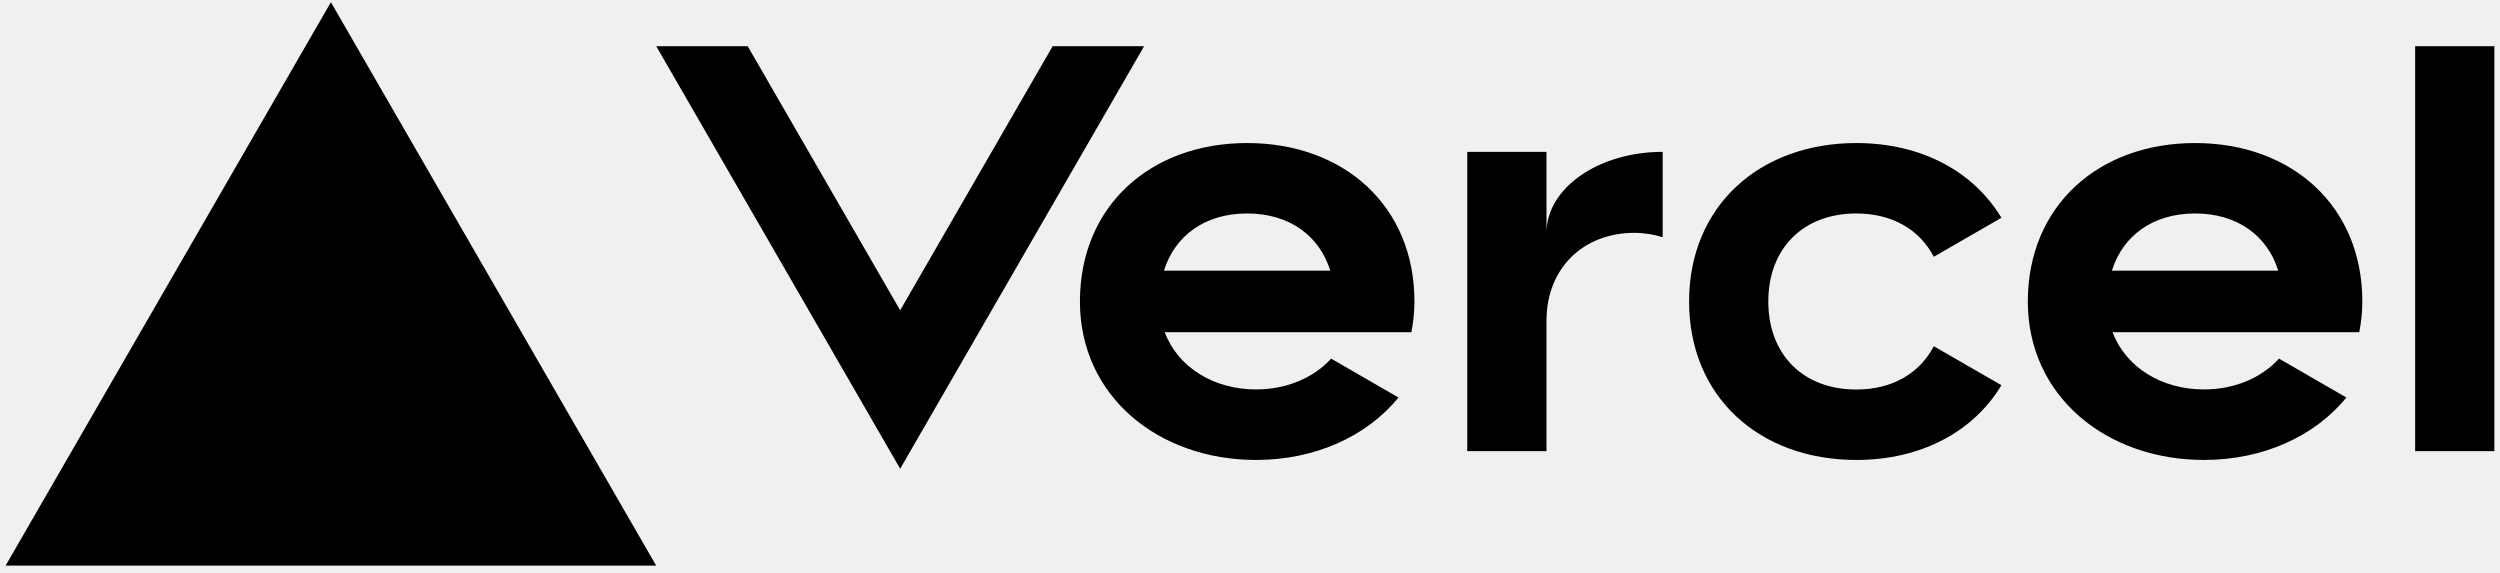
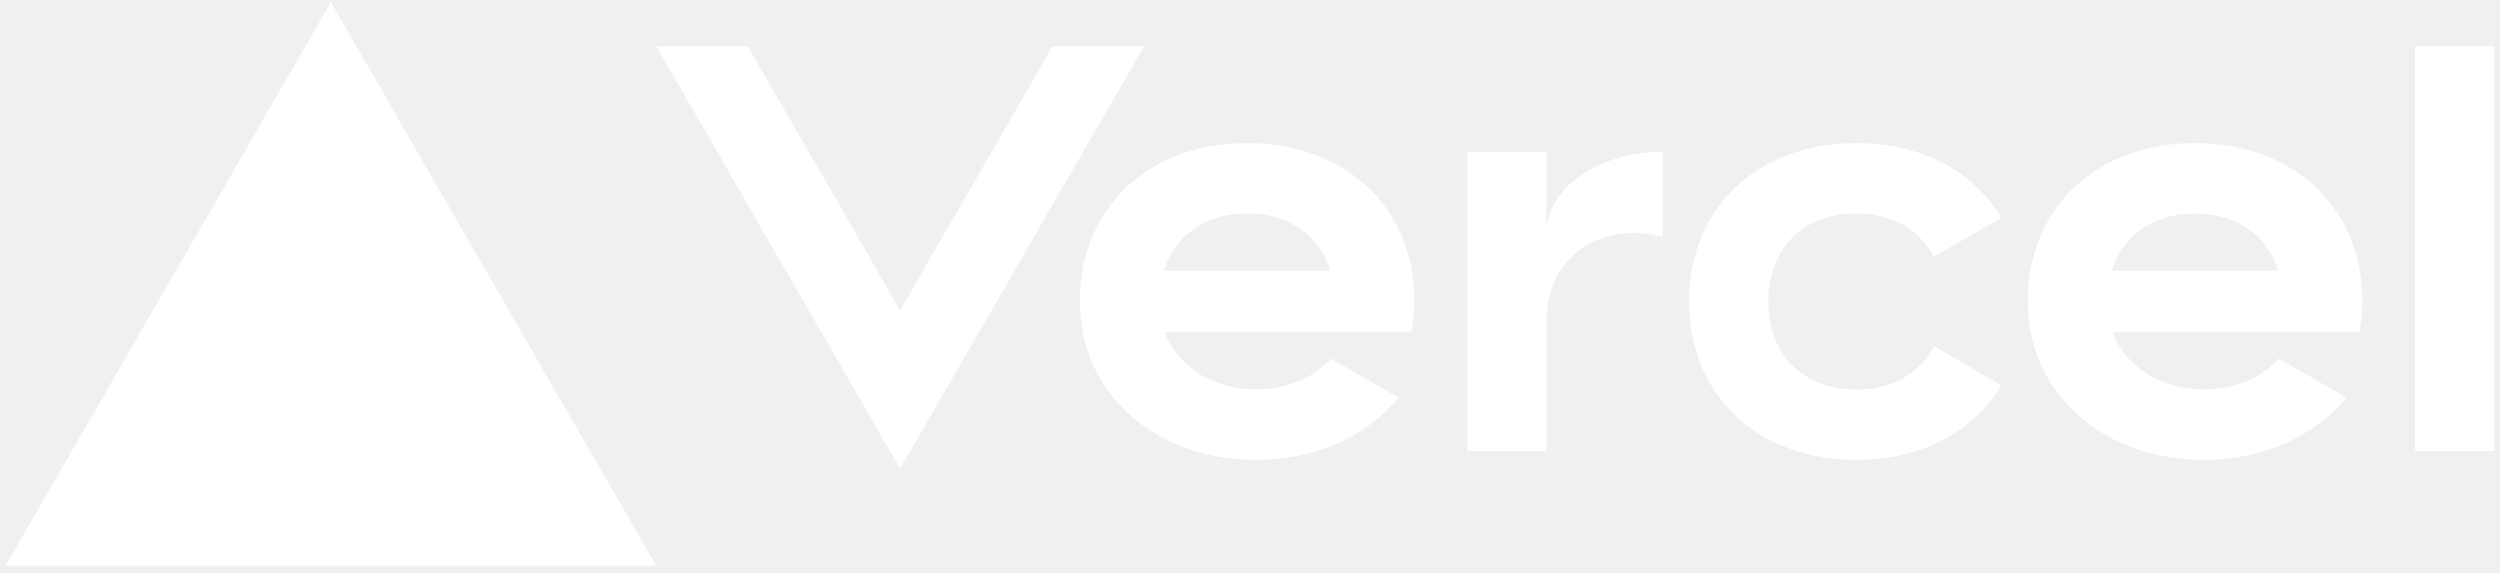
- <svg xmlns="http://www.w3.org/2000/svg" fill="#000000" viewBox="0 0 284 65">
+ <svg xmlns="http://www.w3.org/2000/svg" fill="#FFFFFF" viewBox="0 0 284 65">
  <path d="M141.68 16.25c-11.04 0-19 7.2-19 18s8.96 18 20 18c6.67 0 12.55-2.64 16.19-7.09l-7.65-4.42c-2.02 2.21-5.09 3.5-8.54 3.5-4.79 0-8.86-2.5-10.37-6.5h28.02c.22-1.12.35-2.28.35-3.5 0-10.79-7.96-17.99-19-17.99zm-9.46 14.5c1.25-3.99 4.67-6.5 9.45-6.5 4.79 0 8.21 2.51 9.45 6.5h-18.9zm117.14-14.5c-11.04 0-19 7.2-19 18s8.96 18 20 18c6.67 0 12.55-2.64 16.19-7.09l-7.65-4.42c-2.02 2.21-5.09 3.5-8.54 3.5-4.79 0-8.86-2.5-10.37-6.5h28.02c.22-1.12.35-2.28.35-3.5 0-10.79-7.96-17.99-19-17.99zm-9.45 14.5c1.25-3.99 4.67-6.5 9.45-6.5 4.79 0 8.21 2.51 9.45 6.5h-18.9zm-39.03 3.5c0 6 3.92 10 10 10 4.12 0 7.21-1.87 8.8-4.92l7.68 4.43c-3.18 5.3-9.14 8.49-16.48 8.49-11.05 0-19-7.2-19-18s7.96-18 19-18c7.34 0 13.29 3.19 16.48 8.49l-7.68 4.43c-1.59-3.05-4.68-4.92-8.8-4.92-6.07 0-10 4-10 10zm82.48-29v46h-9v-46h9zM37.59.25l36.95 64H.64l36.95-64zm92.38 5l-27.71 48-27.71-48h10.39l17.32 30 17.32-30h10.39zm58.91 12v9.69c-1-.29-2.06-.49-3.2-.49-5.81 0-10 4-10 10v14.8h-9v-34h9v9.2c0-5.08 5.91-9.2 13.2-9.2z" />
</svg>
